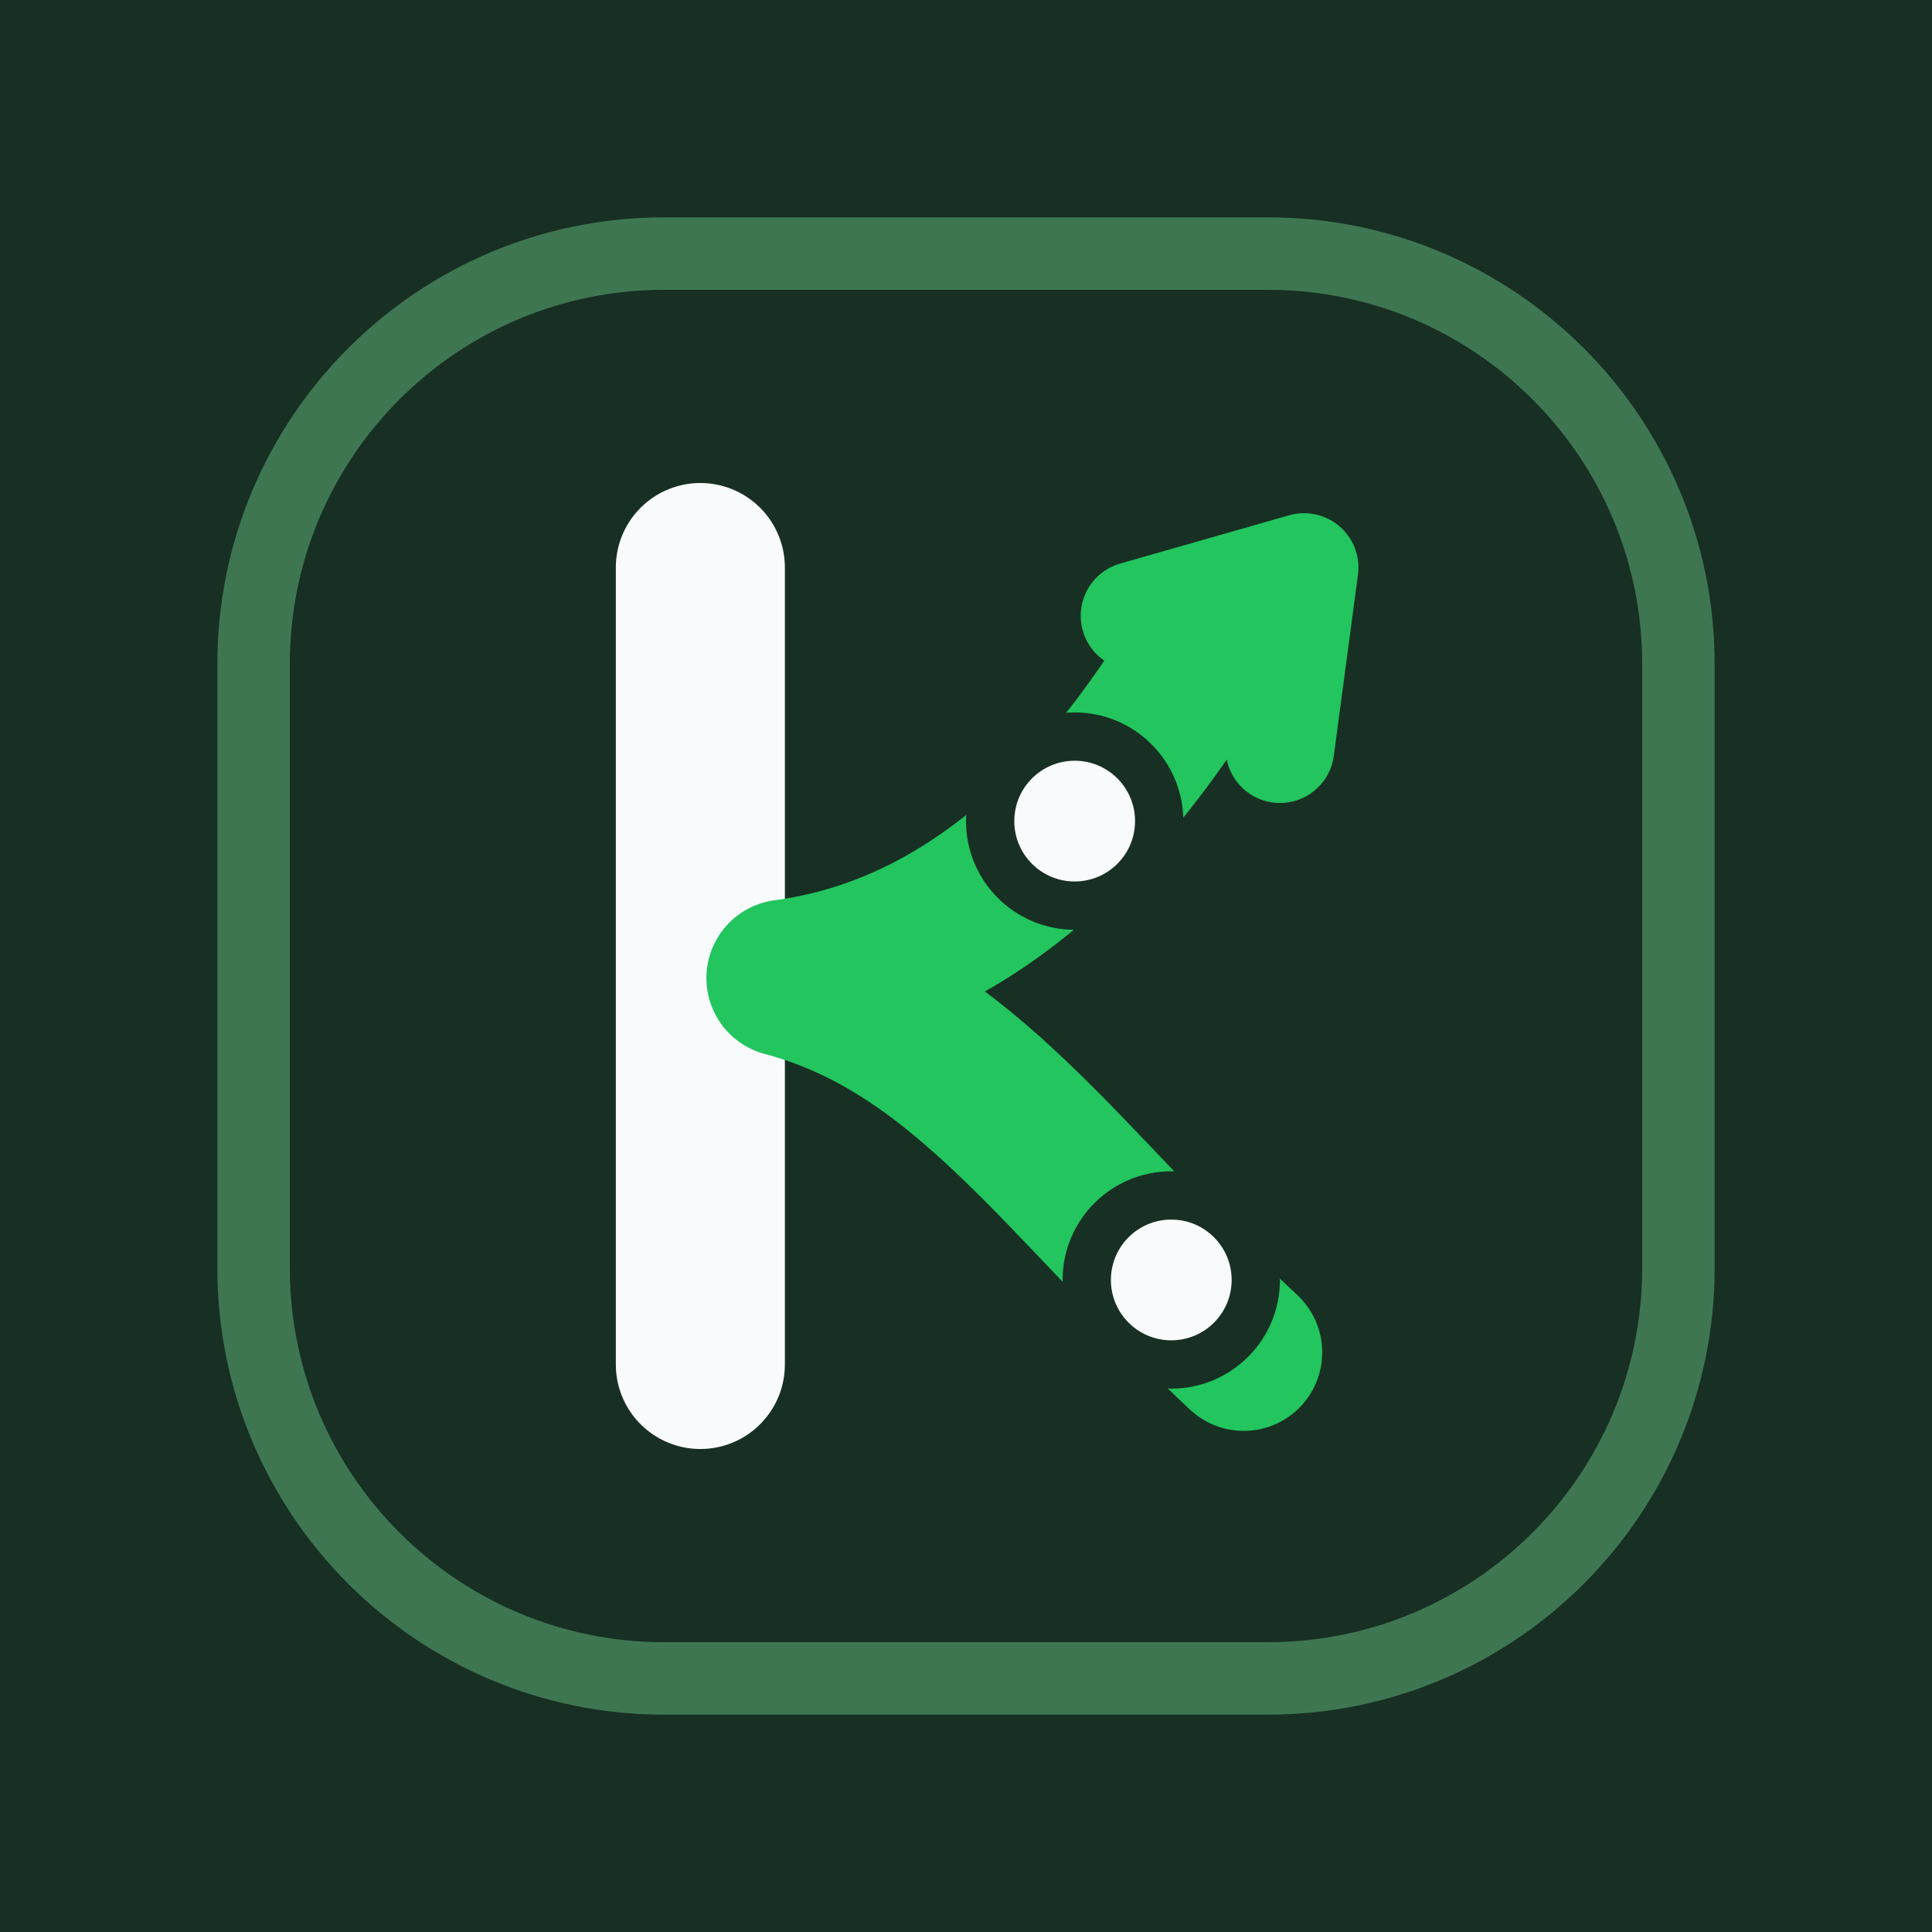
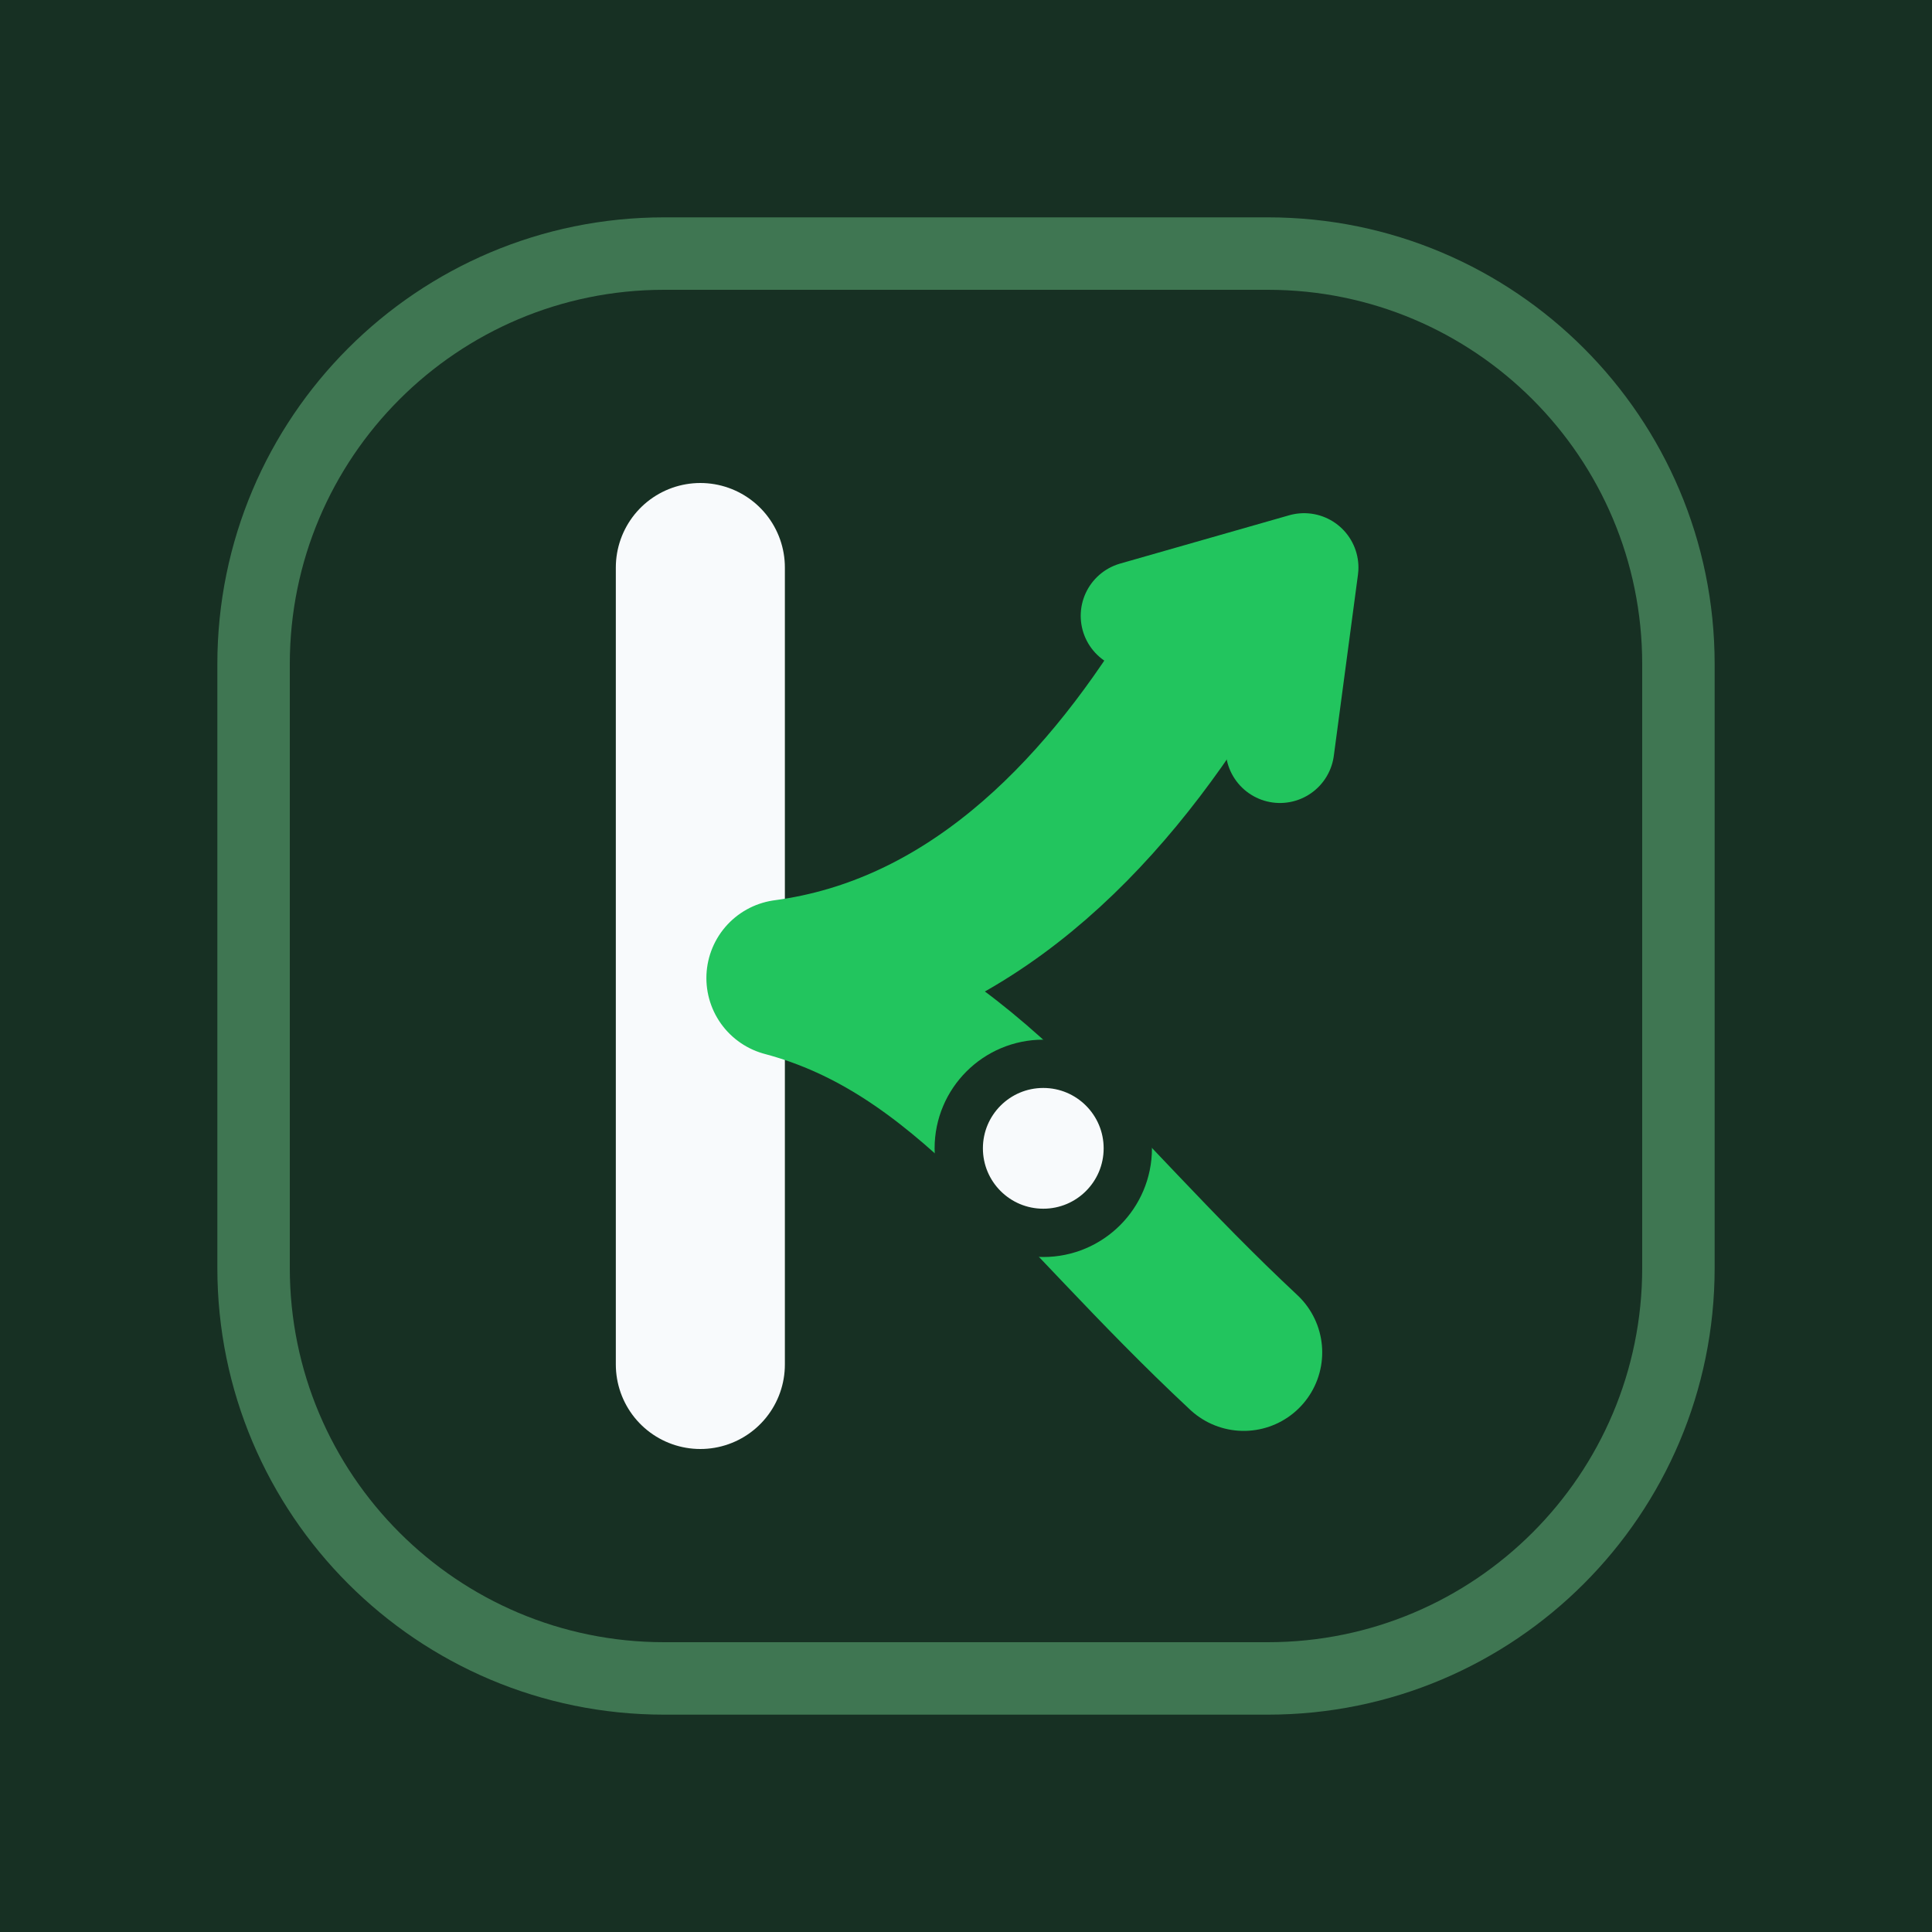
<svg xmlns="http://www.w3.org/2000/svg" viewBox="0 0 128 128">
  <rect width="128" height="128" fill="#173023" />
  <g transform="translate(12.8 12.8) scale(.8)">
    <rect width="128" height="128" fill="#173023" />
    <rect x="5" y="5" width="118" height="118" rx="34" fill="#173023" stroke="#3f7652" stroke-width="6" />
    <path d="M42 31v66" fill="none" stroke="#f8fafc" stroke-width="14" stroke-linecap="round" />
    <path d="M87 96C72 82 64 69 49 65C64 63 75 52 83 39" fill="none" stroke="#22c55e" stroke-width="13" stroke-linecap="round" stroke-linejoin="round" />
    <path d="m78 35 14-4-2 15" fill="none" stroke="#22c55e" stroke-width="9" stroke-linecap="round" stroke-linejoin="round" />
-     <circle cx="81" cy="90" r="7" fill="#f8fafc" stroke="#173023" stroke-width="4" />
-     <circle cx="73" cy="52" r="7" fill="#f8fafc" stroke="#173023" stroke-width="4" />
+     <circle cx="70.4" cy="79.1" r="7" fill="#f8fafc" stroke="#173023" stroke-width="4" />
  </g>
</svg>
